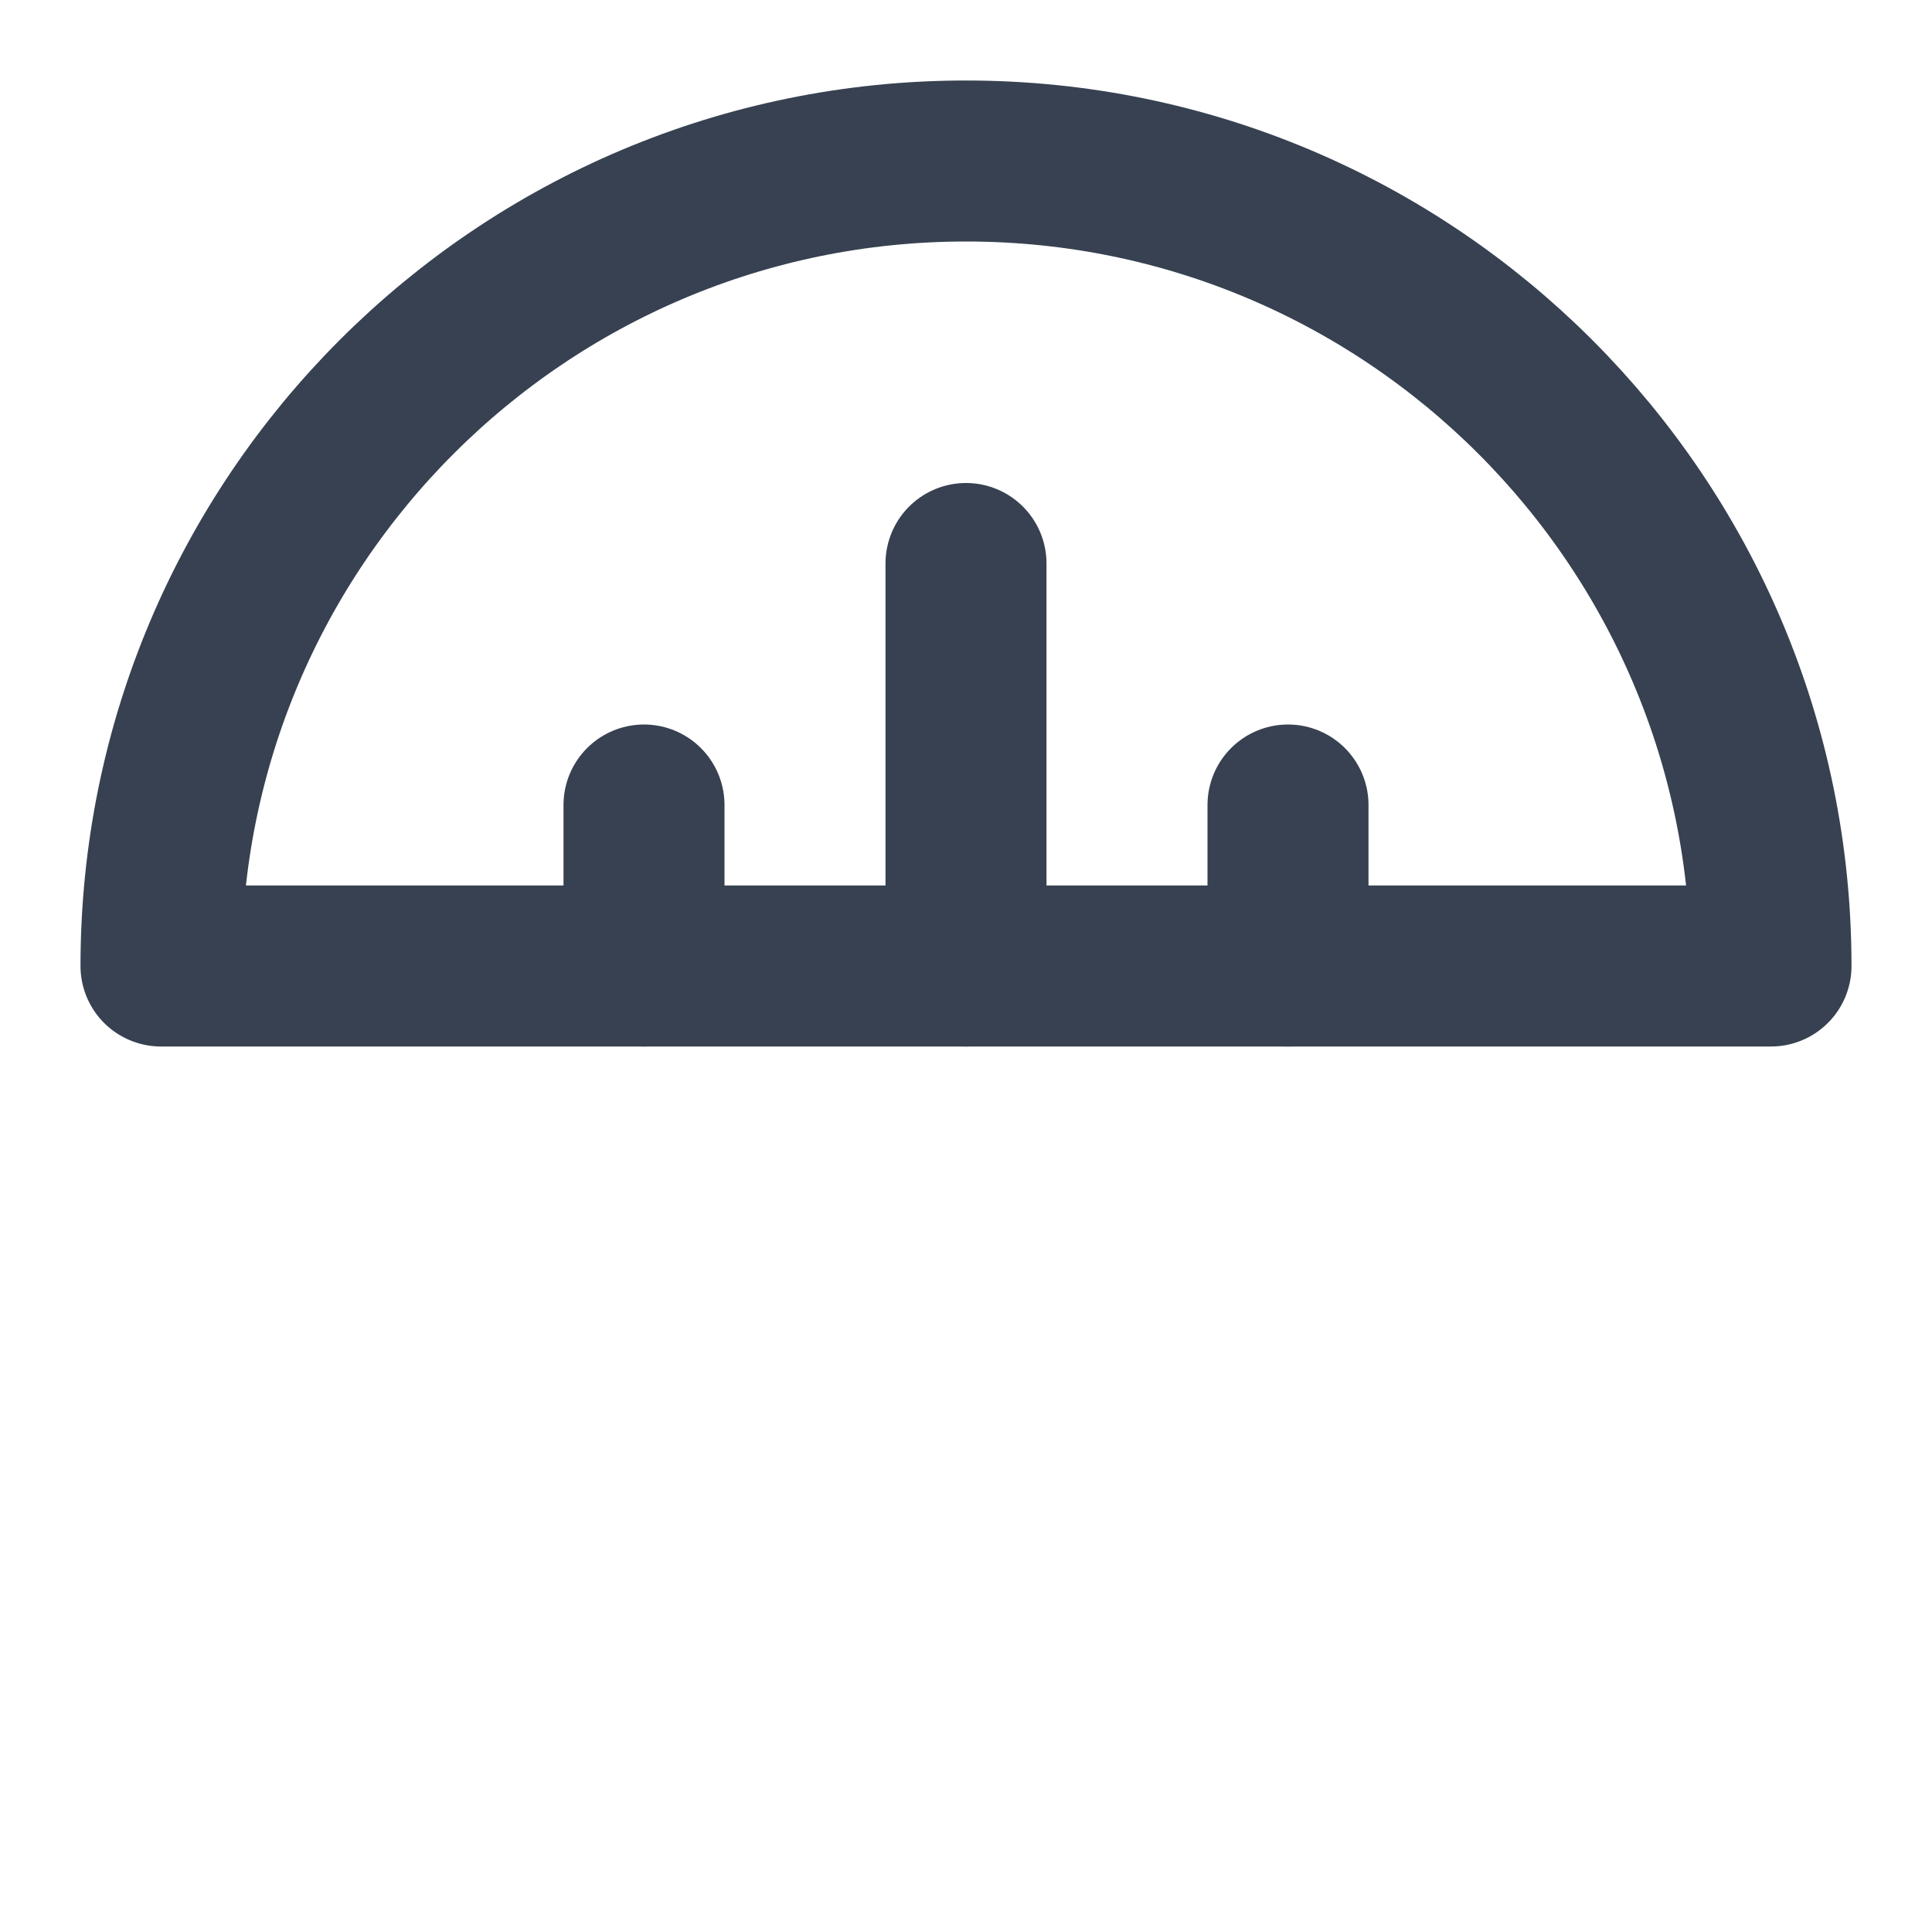
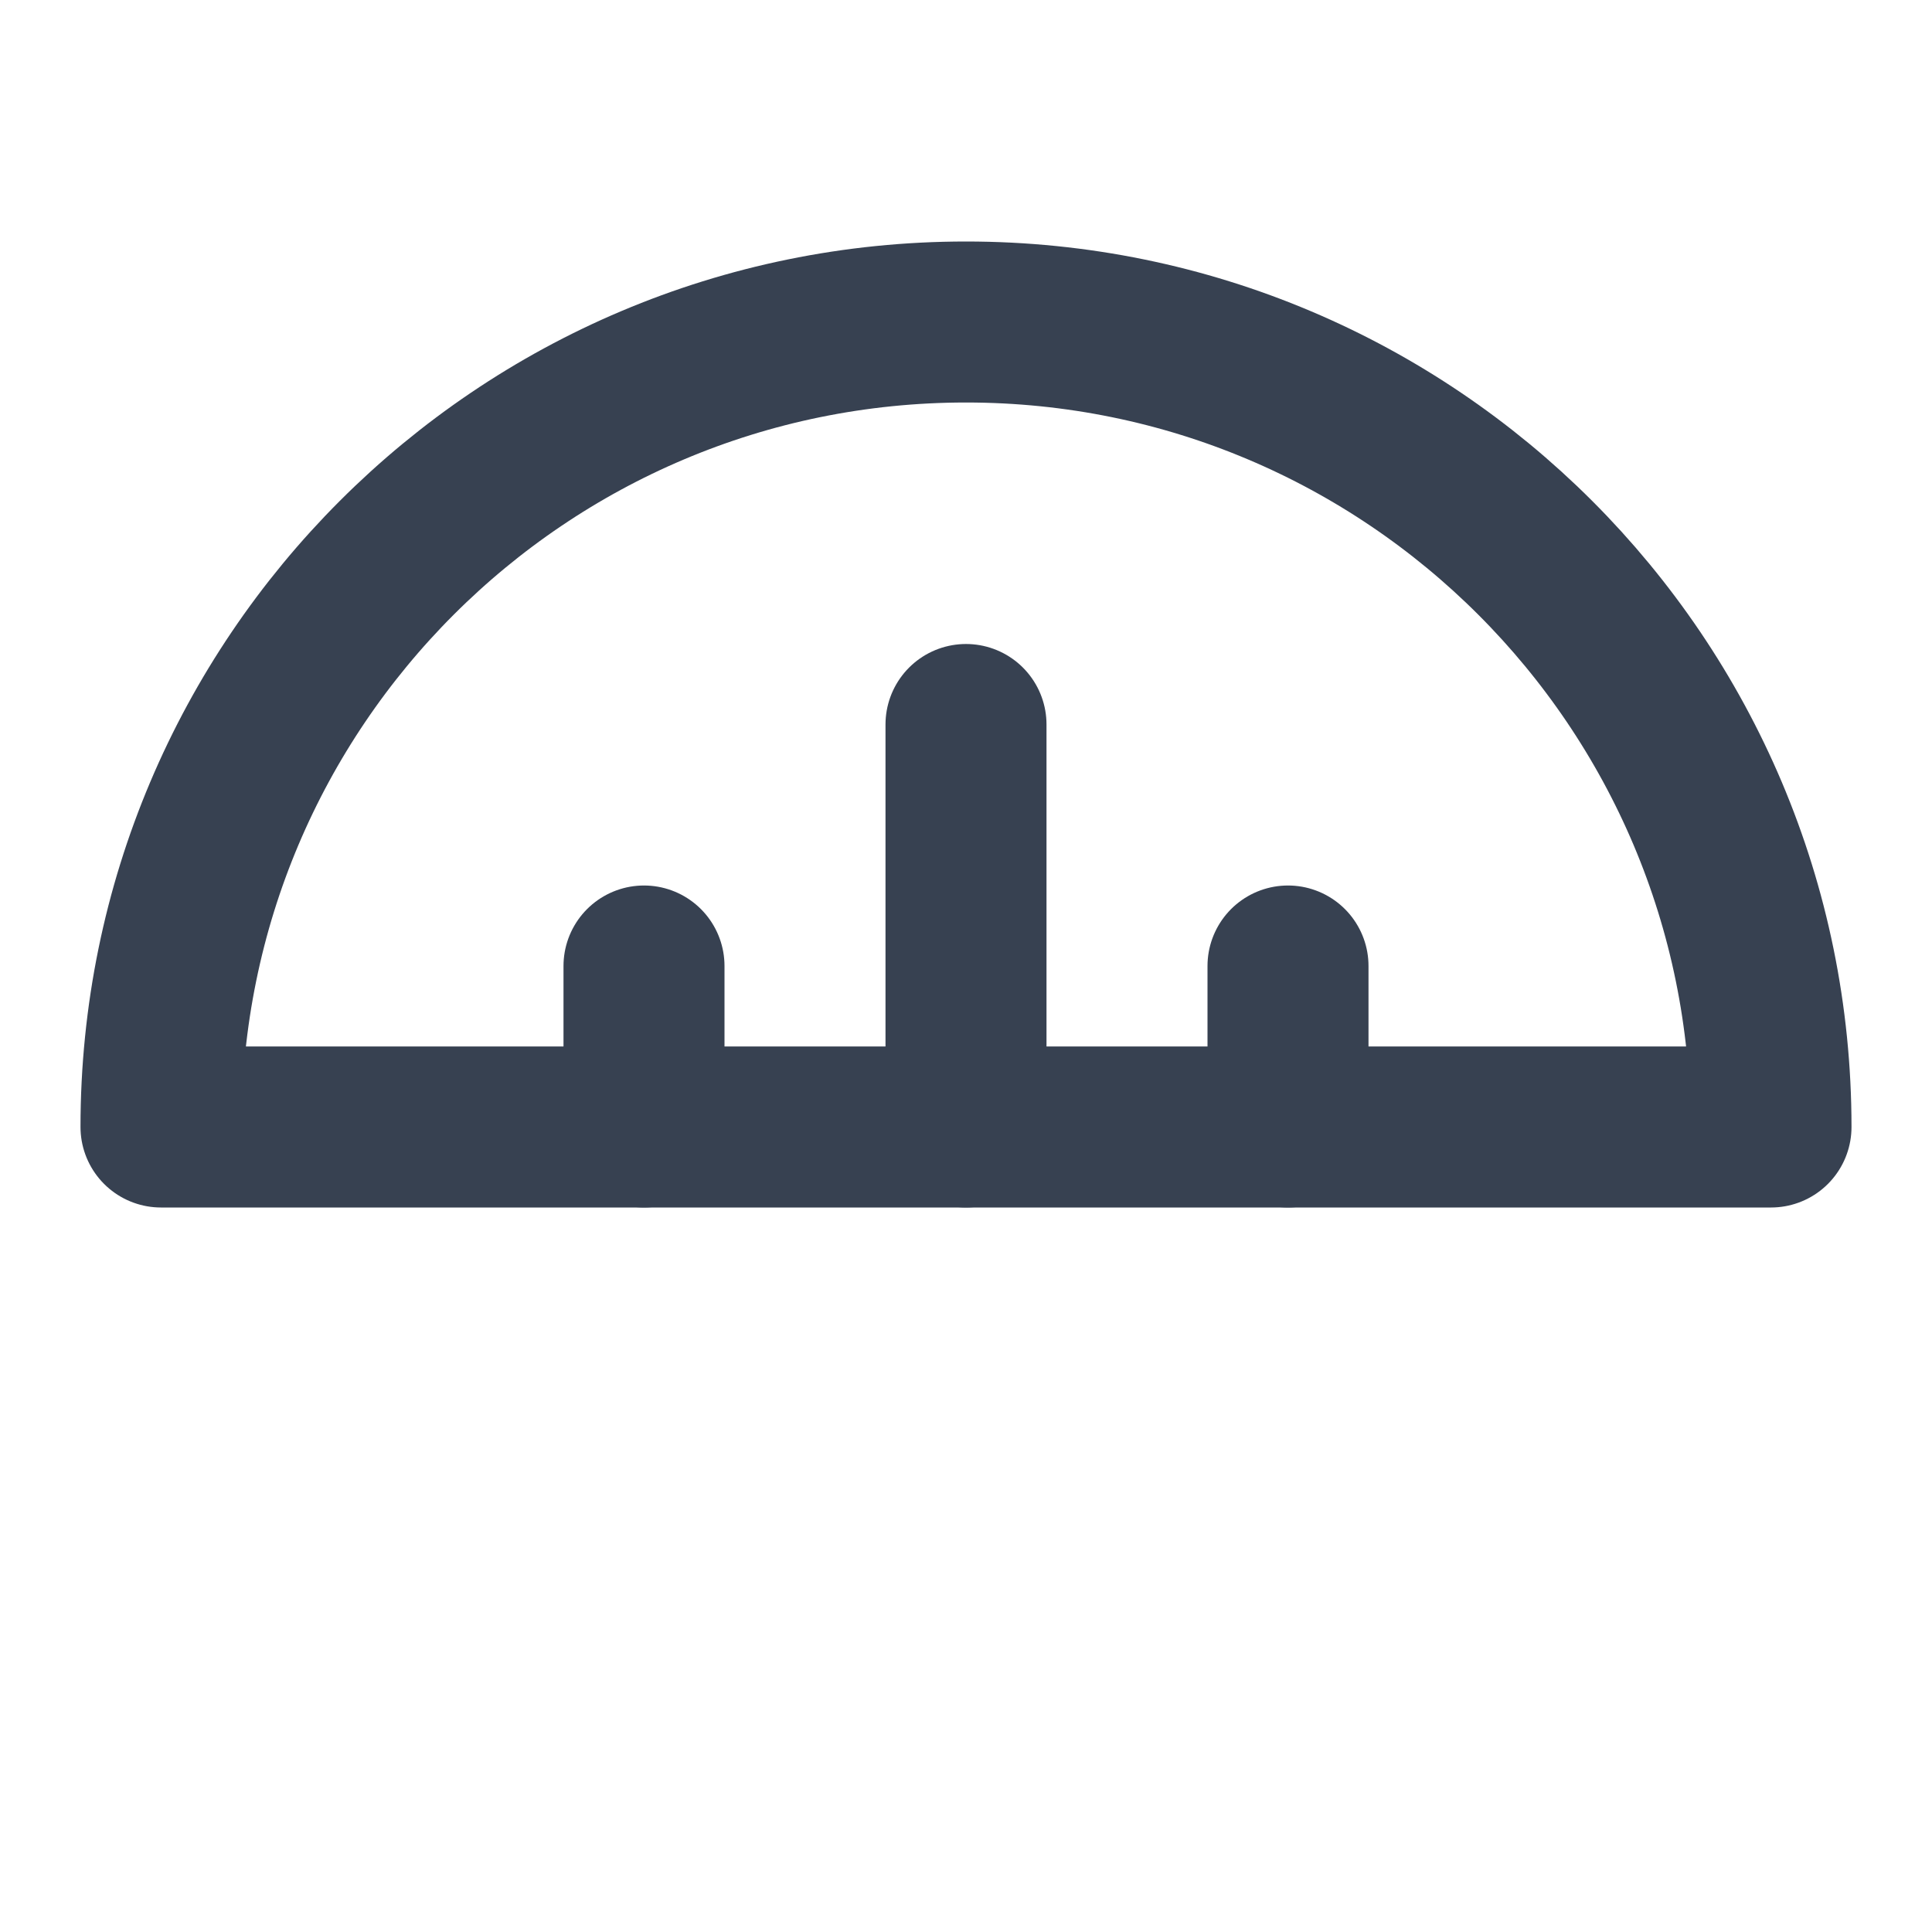
<svg xmlns="http://www.w3.org/2000/svg" viewBox="0 0 24 24" fill="none" stroke="#374151" stroke-width="2" stroke-linecap="round" stroke-linejoin="round">
-   <path d="M2 12a10 10 0 0 1 20 0H2Z" />
-   <path d="M12 12V7" />
-   <path d="M8 12v-2" />
-   <path d="M16 12v-2" />
+   <g transform="translate(0,2)">
+     <path d="M2 12a10 10 0 0 1 20 0H2Z" />
+     <path d="M12 12V7" />
+     <path d="M8 12v-2" />
+     <path d="M16 12v-2" />
+   </g>
</svg>
